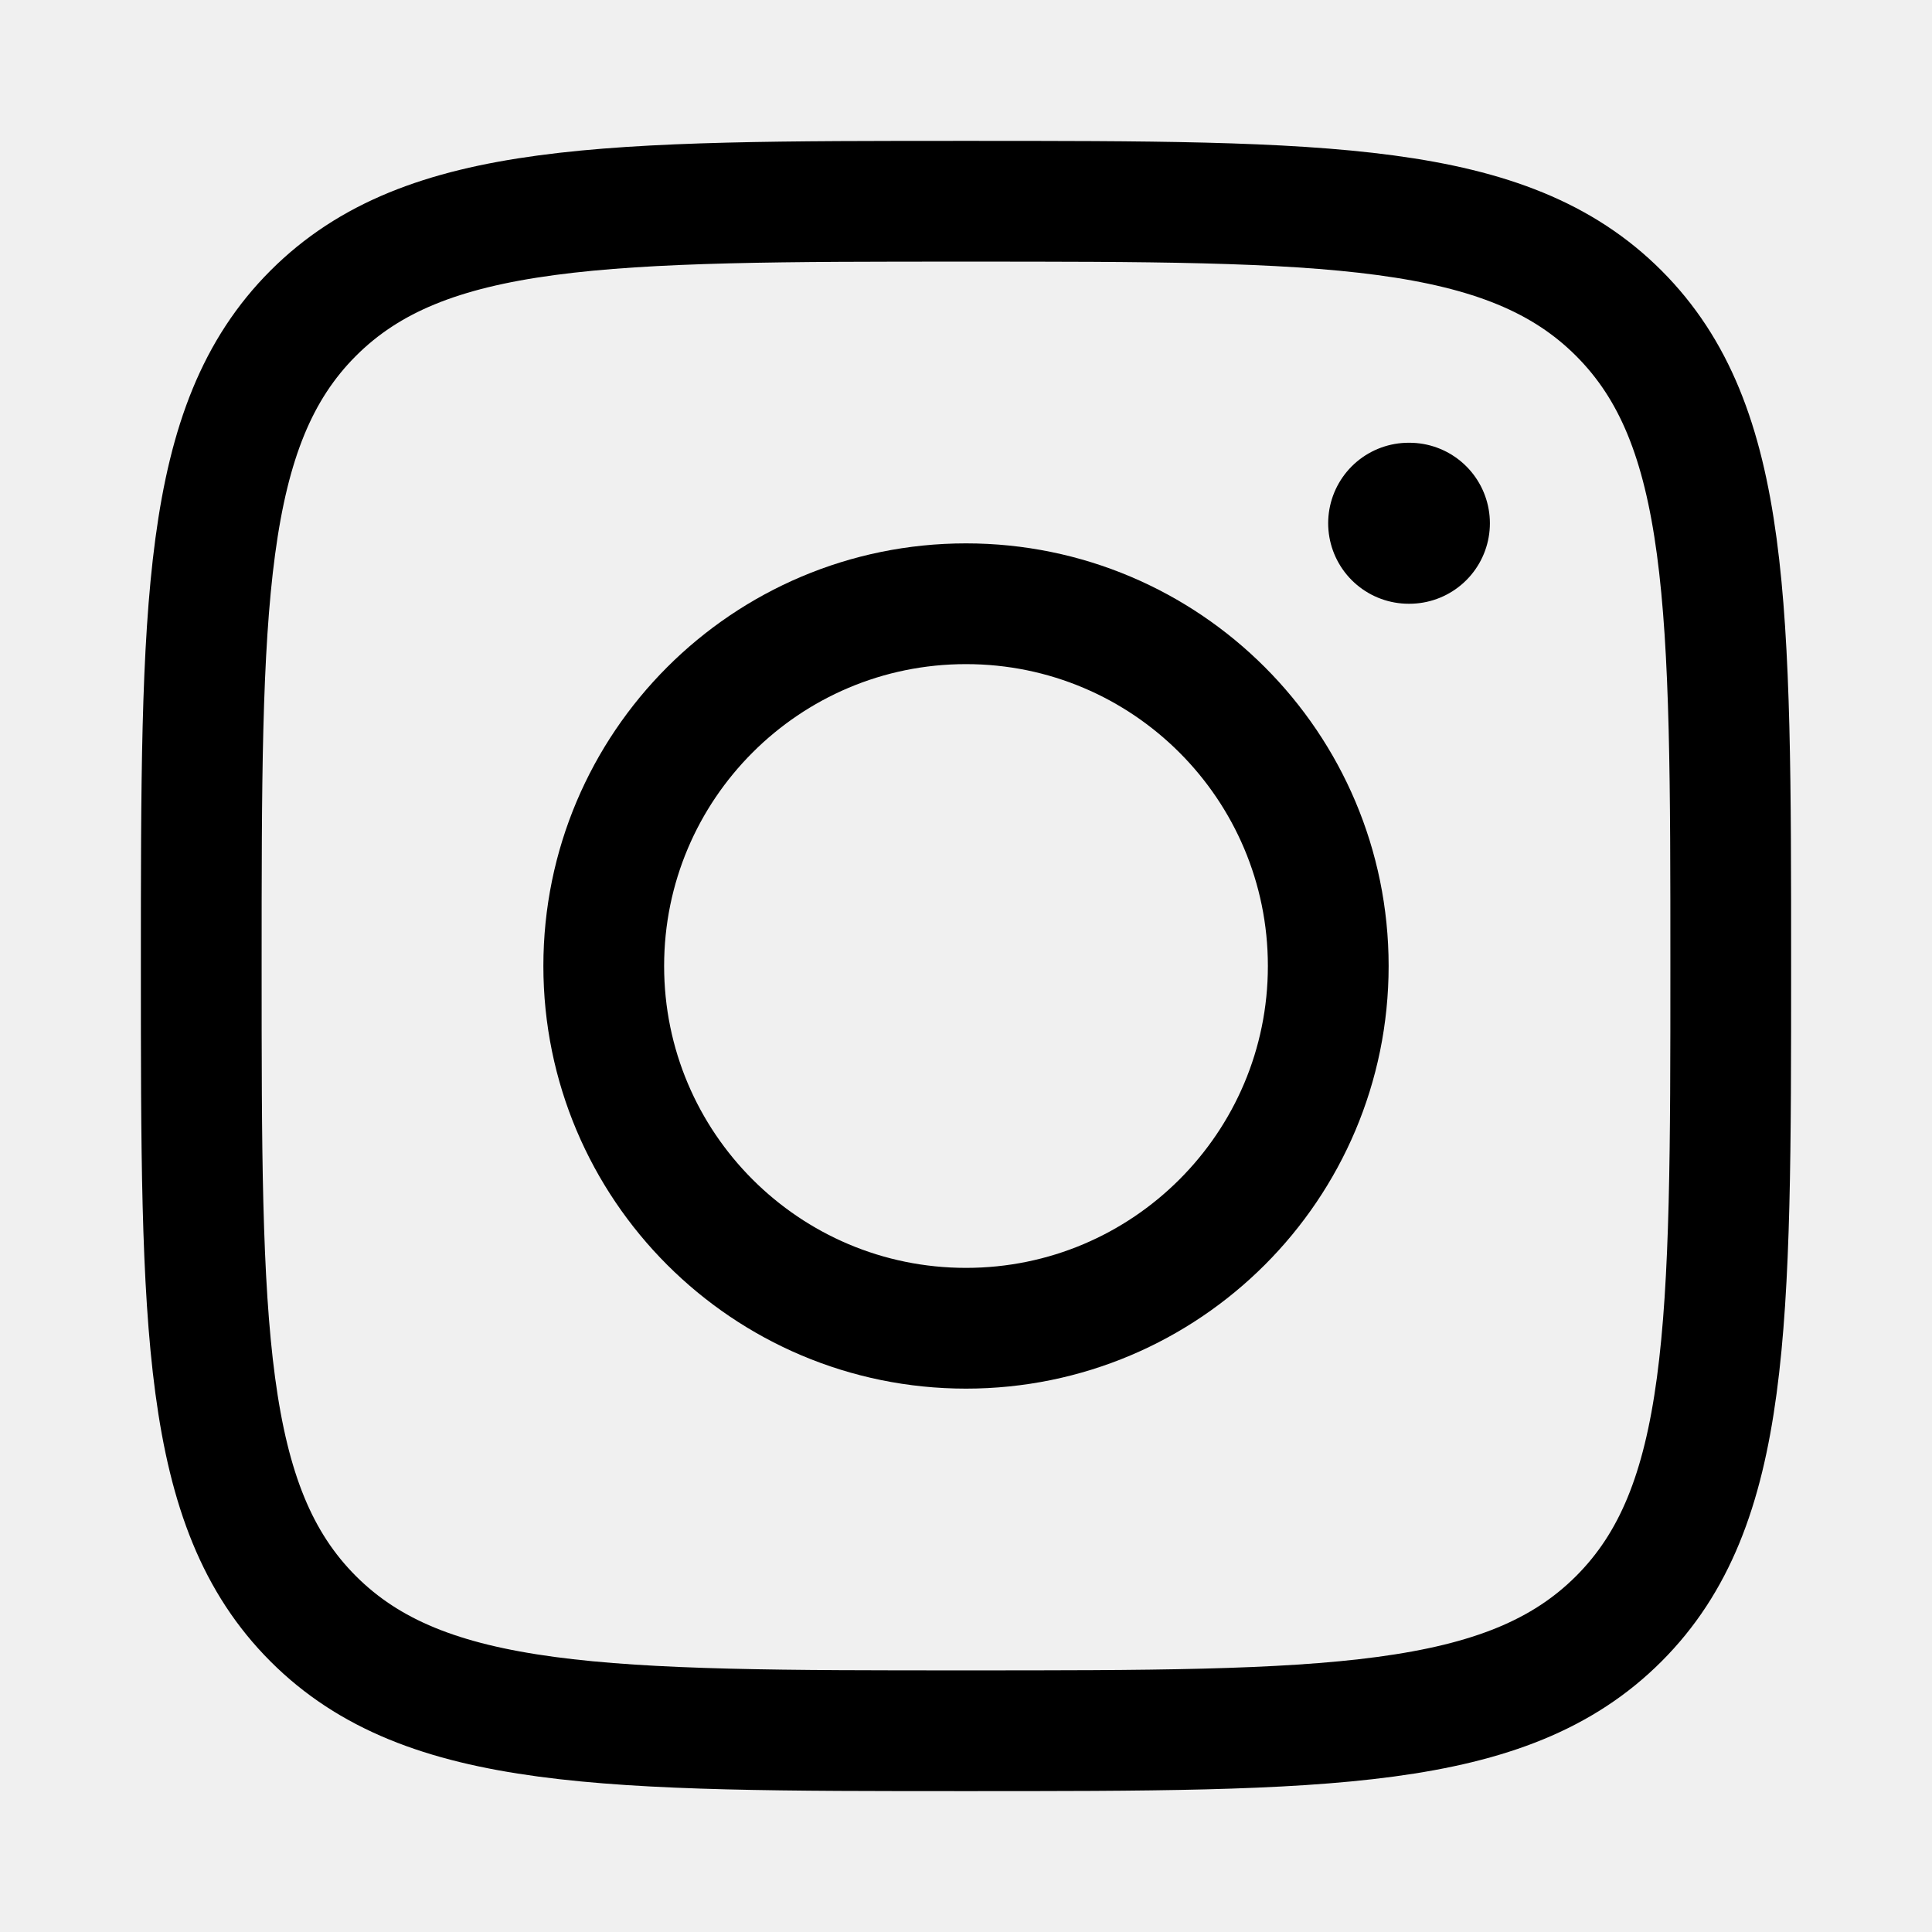
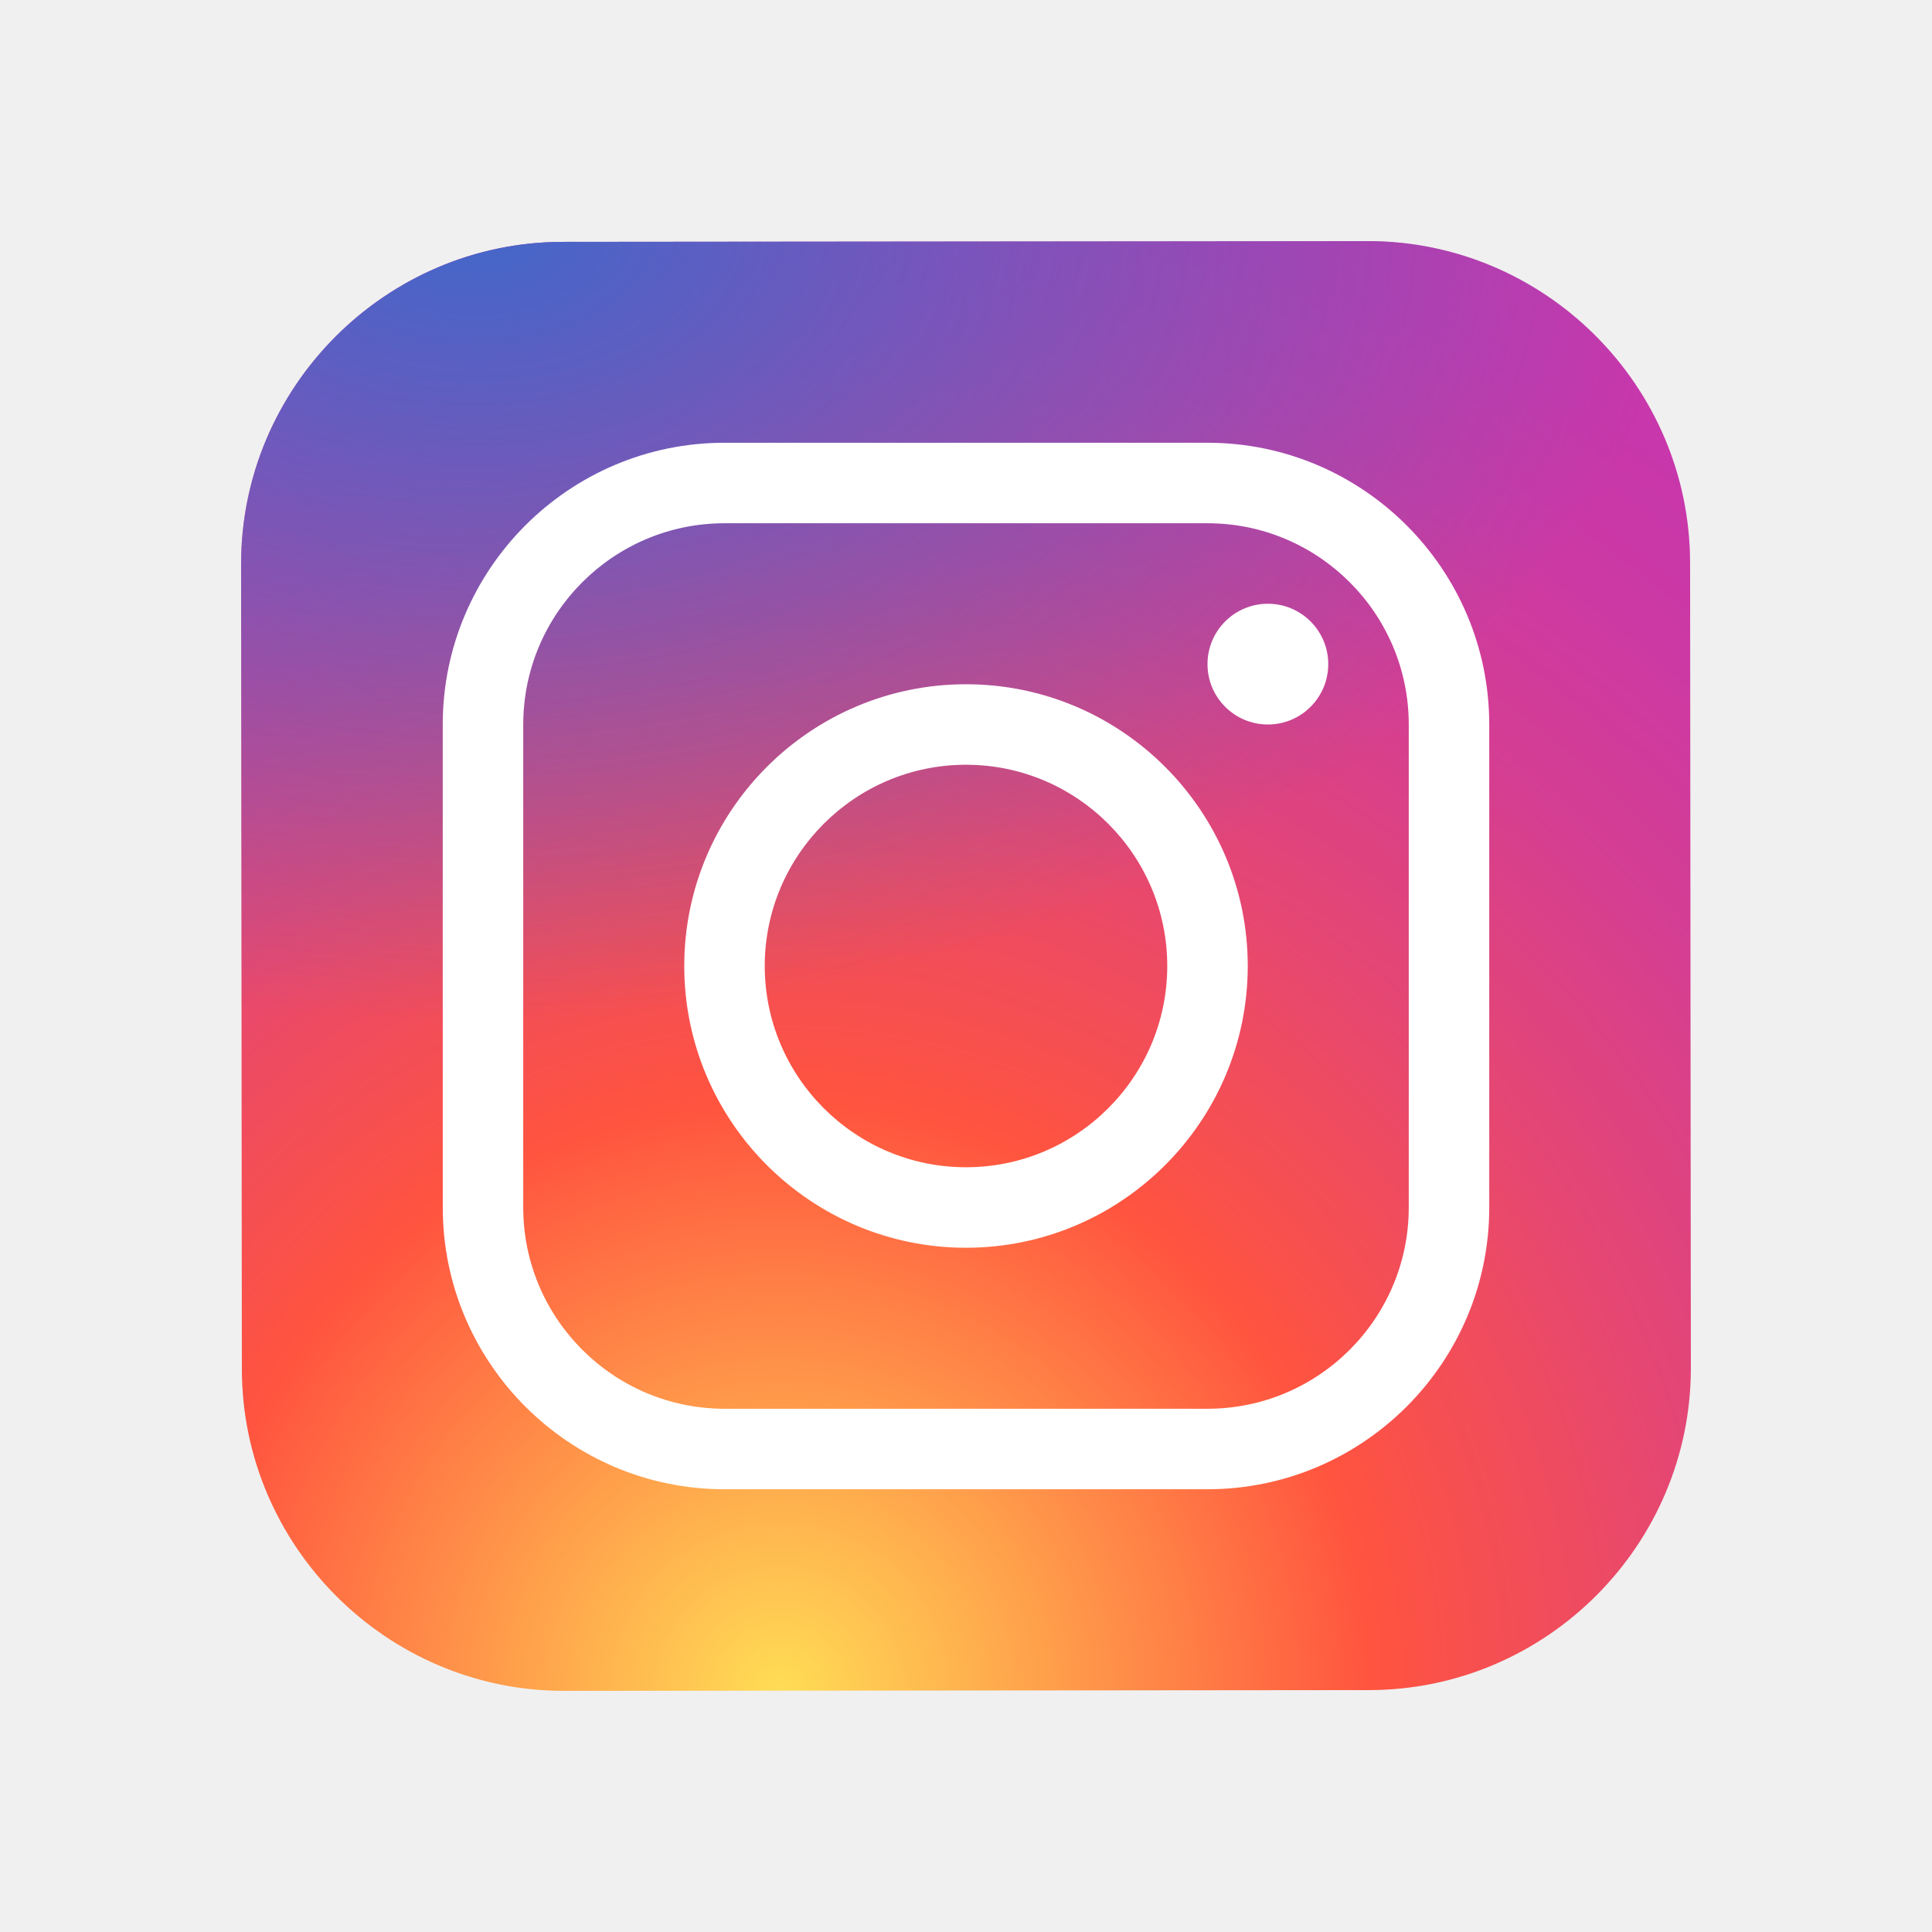
- <svg xmlns="http://www.w3.org/2000/svg" viewBox="0 0 24 24" width="24" height="24" color="#000000" fill="none">
-   <path d="M2.5 12C2.5 7.522 2.5 5.282 3.891 3.891C5.282 2.5 7.522 2.5 12 2.5C16.478 2.5 18.718 2.5 20.109 3.891C21.5 5.282 21.5 7.522 21.5 12C21.5 16.478 21.5 18.718 20.109 20.109C18.718 21.5 16.478 21.5 12 21.5C7.522 21.5 5.282 21.5 3.891 20.109C2.5 18.718 2.5 16.478 2.5 12Z" stroke="currentColor" stroke-width="1.5" stroke-linejoin="round" />
-   <path d="M16.5 12C16.5 14.485 14.485 16.5 12 16.5C9.515 16.5 7.5 14.485 7.5 12C7.5 9.515 9.515 7.5 12 7.5C14.485 7.5 16.5 9.515 16.5 12Z" stroke="currentColor" stroke-width="1.5" />
-   <path d="M17.508 6.5L17.499 6.5" stroke="currentColor" stroke-width="2" stroke-linecap="round" stroke-linejoin="round" />
+ <svg xmlns="http://www.w3.org/2000/svg" viewBox="0 0 48 48" width="48px" height="48px">
+   <radialGradient id="yOrnnhliCrdS2gy~4tD8ma" cx="19.38" cy="42.035" r="44.899" gradientUnits="userSpaceOnUse">
+     <stop offset="0" stop-color="#fd5" />
+     <stop offset=".328" stop-color="#ff543f" />
+     <stop offset=".348" stop-color="#fc5245" />
+     <stop offset=".504" stop-color="#e64771" />
+     <stop offset=".643" stop-color="#d53e91" />
+     <stop offset=".761" stop-color="#cc39a4" />
+     <stop offset=".841" stop-color="#c837ab" />
+   </radialGradient>
+   <path fill="url(#yOrnnhliCrdS2gy~4tD8ma)" d="M34.017,41.99l-20,0.019c-4.4,0.004-8.003-3.592-8.008-7.992l-0.019-20 c-0.004-4.4,3.592-8.003,7.992-8.008l20-0.019c4.4-0.004,8.003,3.592,8.008,7.992l0.019,20 C42.014,38.383,38.417,41.986,34.017,41.99z" />
+   <radialGradient id="yOrnnhliCrdS2gy~4tD8mb" cx="11.786" cy="5.54" r="29.813" gradientTransform="matrix(1 0 0 .6663 0 1.849)" gradientUnits="userSpaceOnUse">
+     <stop offset="0" stop-color="#4168c9" />
+     <stop offset=".999" stop-color="#4168c9" stop-opacity="0" />
+   </radialGradient>
+   <path fill="url(#yOrnnhliCrdS2gy~4tD8mb)" d="M34.017,41.99l-20,0.019c-4.4,0.004-8.003-3.592-8.008-7.992l-0.019-20 c-0.004-4.4,3.592-8.003,7.992-8.008l20-0.019c4.4-0.004,8.003,3.592,8.008,7.992l0.019,20 C42.014,38.383,38.417,41.986,34.017,41.99z" />
+   <path fill="#fff" d="M24,31c-3.859,0-7-3.14-7-7s3.141-7,7-7s7,3.14,7,7S27.859,31,24,31z M24,19c-2.757,0-5,2.243-5,5 s2.243,5,5,5s5-2.243,5-5S26.757,19,24,19z" />
+   <circle cx="31.5" cy="16.5" r="1.5" fill="#fff" />
+   <path fill="#fff" d="M30,37H18c-3.859,0-7-3.14-7-7V18c0-3.86,3.141-7,7-7h12c3.859,0,7,3.14,7,7v12 C37,33.86,33.859,37,30,37z M18,13c-2.757,0-5,2.243-5,5v12c0,2.757,2.243,5,5,5h12c2.757,0,5-2.243,5-5V18c0-2.757-2.243-5-5-5H18z" />
</svg>
